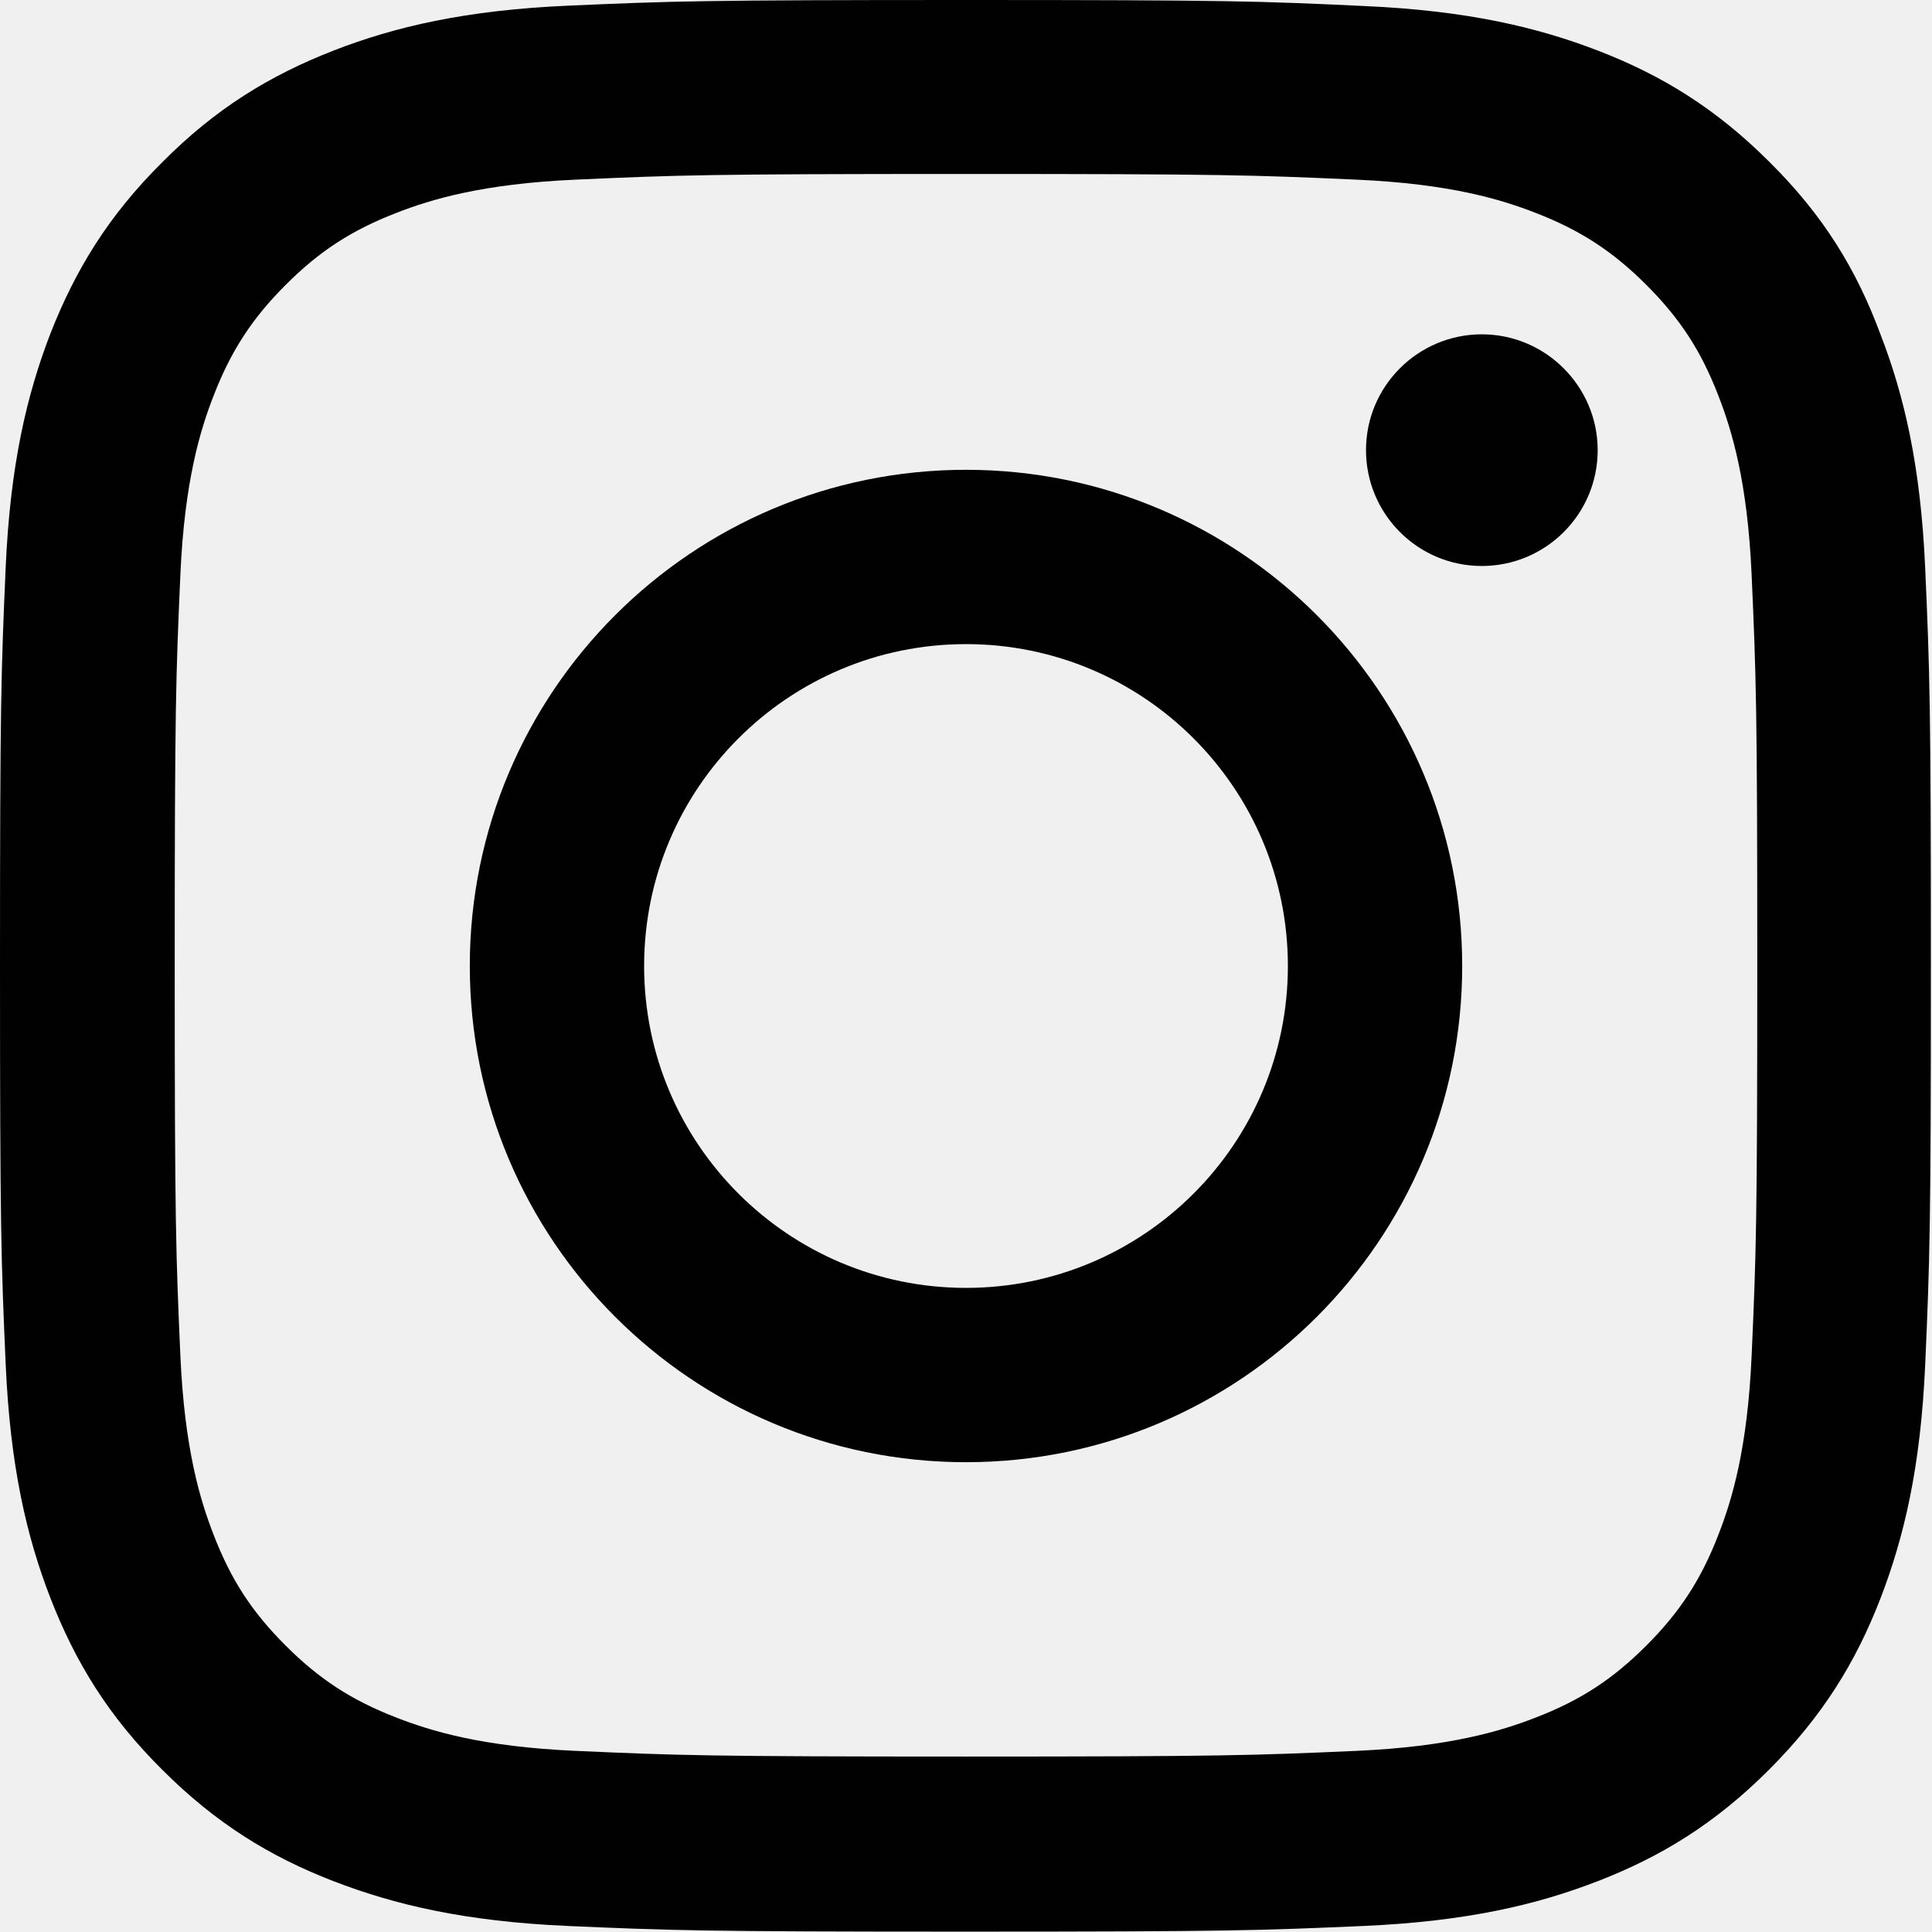
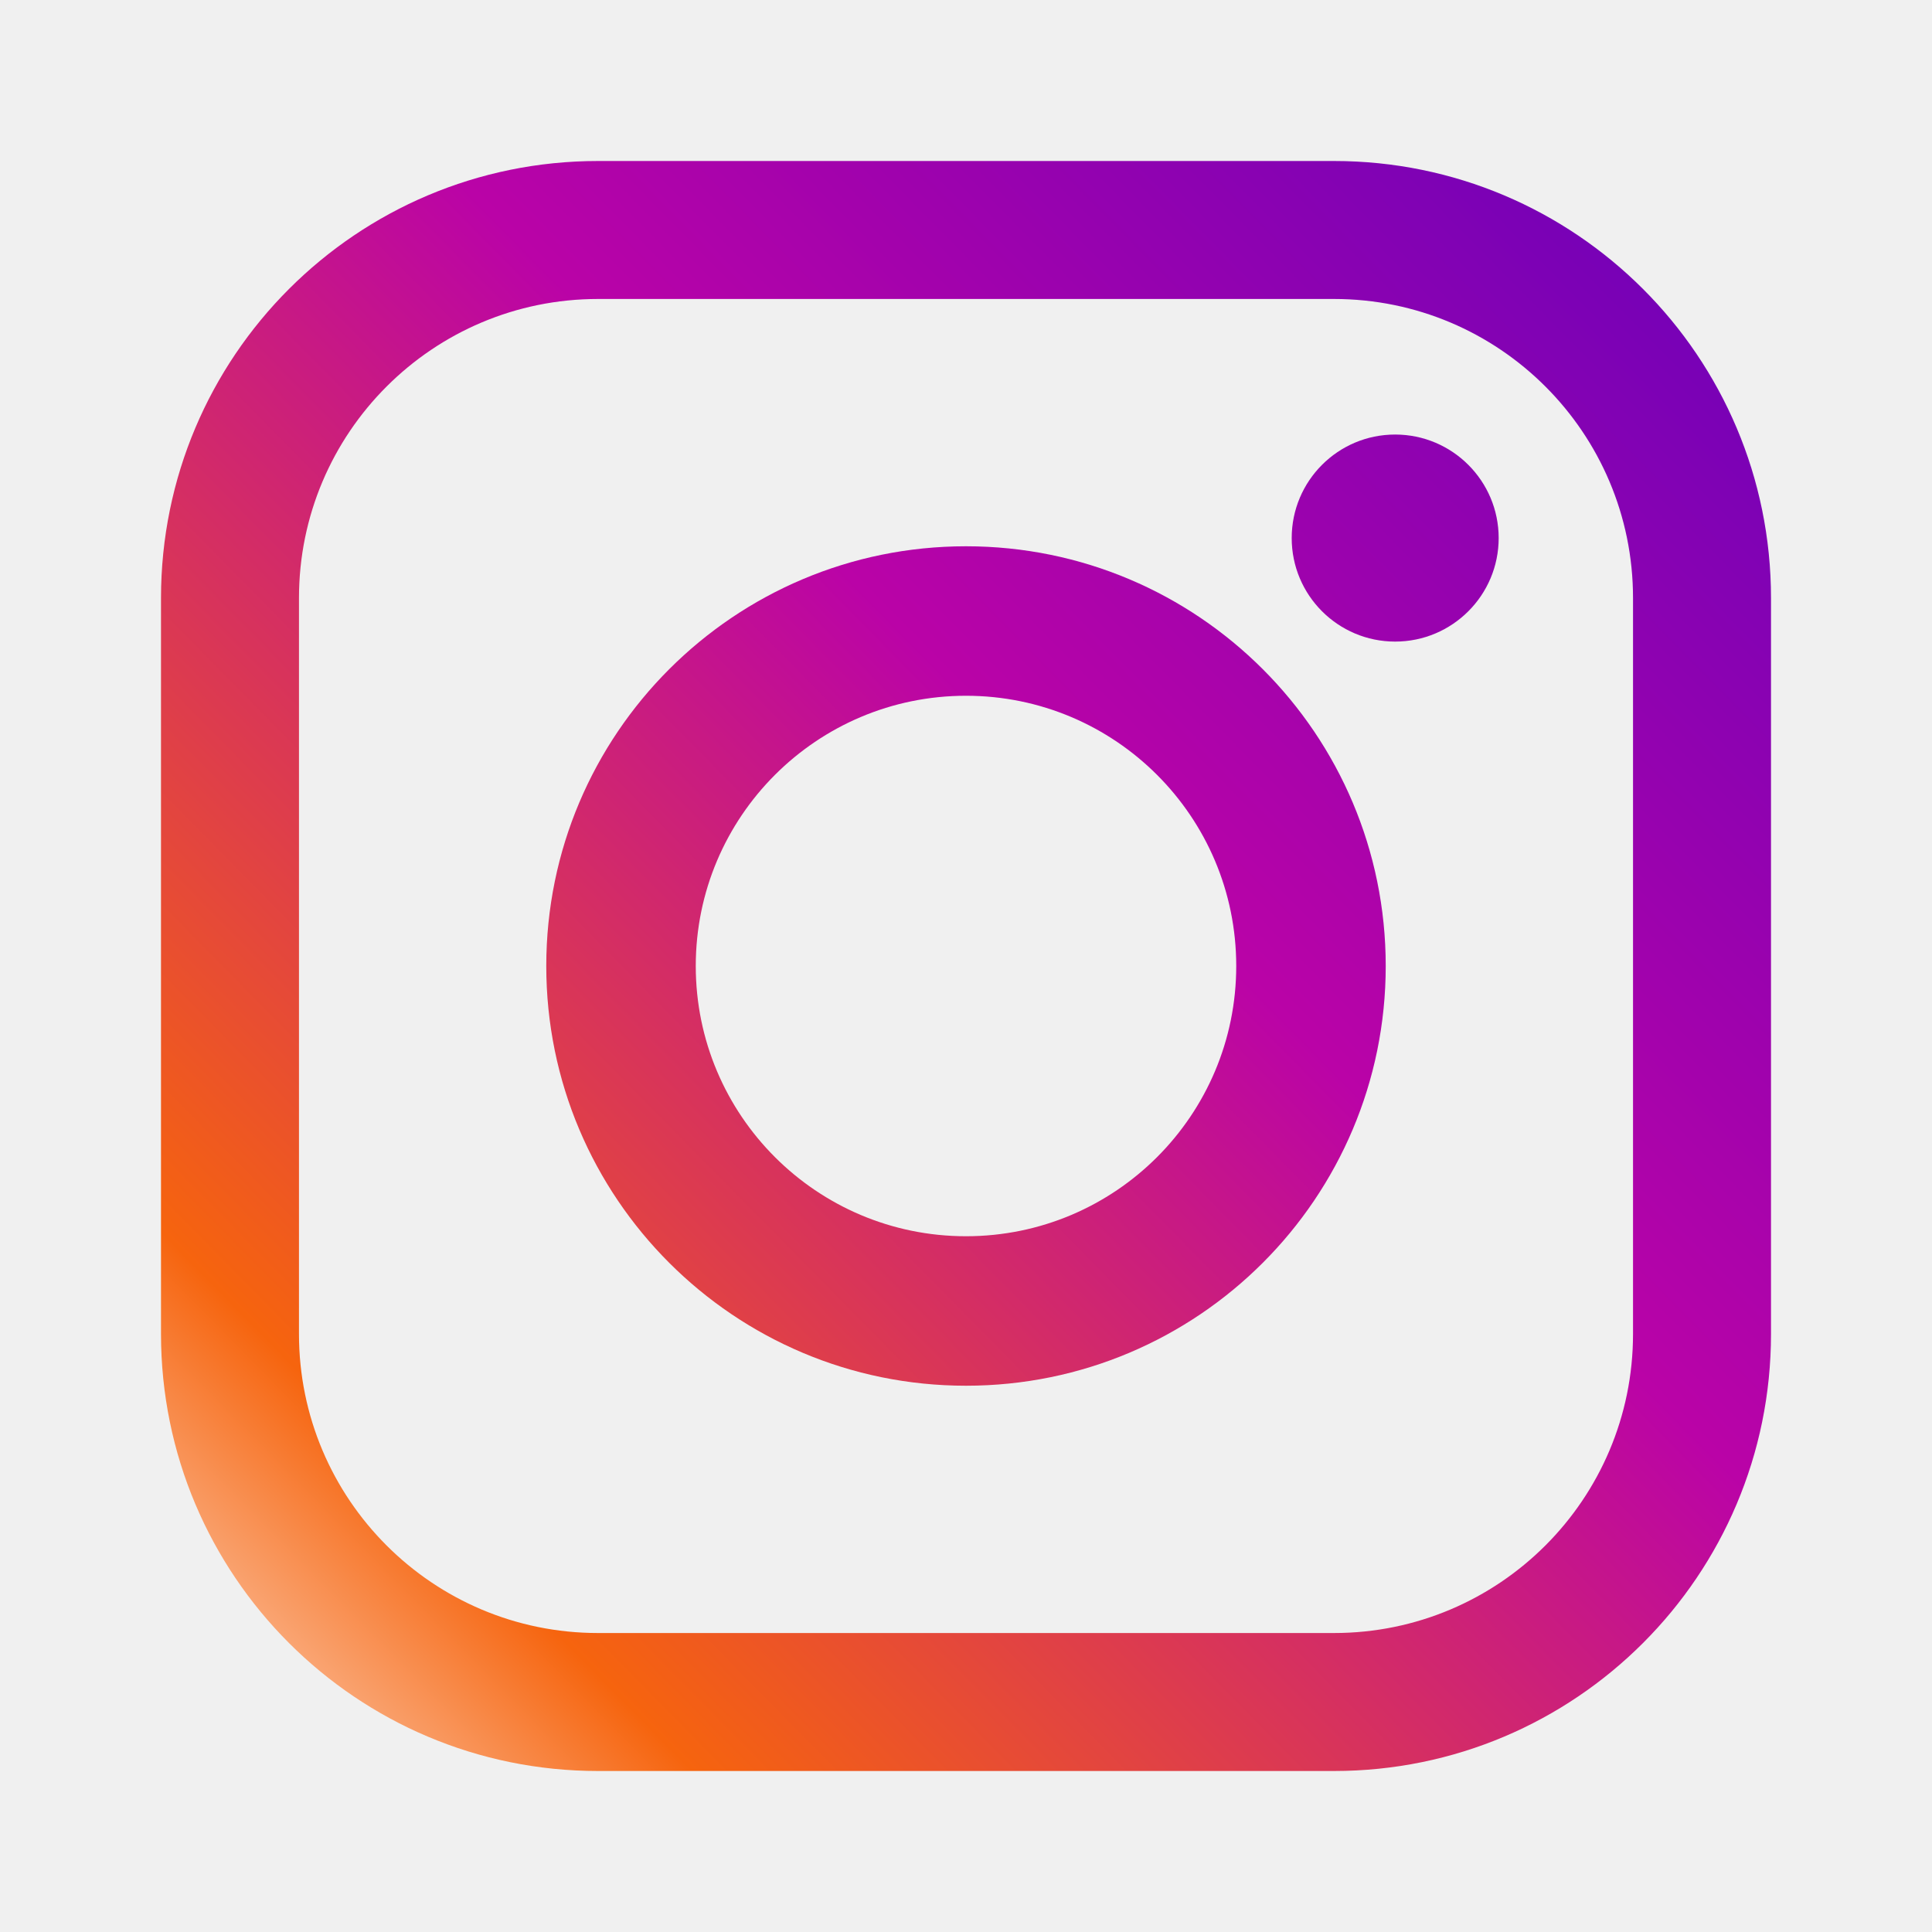
- <svg xmlns="http://www.w3.org/2000/svg" width="48" height="48" viewBox="0 0 48 48" fill="none">
-   <g clip-path="url(#clip0_17_27)">
-     <path d="M24 4.322C30.413 4.322 31.172 4.35 33.694 4.463C36.038 4.566 37.303 4.959 38.147 5.287C39.263 5.719 40.069 6.244 40.903 7.078C41.747 7.922 42.263 8.719 42.694 9.834C43.022 10.678 43.416 11.953 43.519 14.287C43.631 16.819 43.659 17.578 43.659 23.981C43.659 30.394 43.631 31.153 43.519 33.675C43.416 36.019 43.022 37.284 42.694 38.128C42.263 39.244 41.737 40.05 40.903 40.884C40.059 41.728 39.263 42.244 38.147 42.675C37.303 43.003 36.028 43.397 33.694 43.5C31.163 43.612 30.403 43.641 24 43.641C17.587 43.641 16.828 43.612 14.306 43.5C11.963 43.397 10.697 43.003 9.853 42.675C8.738 42.244 7.931 41.719 7.097 40.884C6.253 40.041 5.737 39.244 5.306 38.128C4.978 37.284 4.584 36.009 4.481 33.675C4.369 31.144 4.341 30.384 4.341 23.981C4.341 17.569 4.369 16.809 4.481 14.287C4.584 11.944 4.978 10.678 5.306 9.834C5.737 8.719 6.263 7.912 7.097 7.078C7.941 6.234 8.738 5.719 9.853 5.287C10.697 4.959 11.972 4.566 14.306 4.463C16.828 4.35 17.587 4.322 24 4.322ZM24 0C17.484 0 16.669 0.028 14.109 0.141C11.559 0.253 9.806 0.666 8.287 1.256C6.703 1.875 5.362 2.691 4.031 4.031C2.691 5.362 1.875 6.703 1.256 8.278C0.666 9.806 0.253 11.55 0.141 14.1C0.028 16.669 0 17.484 0 24C0 30.516 0.028 31.331 0.141 33.891C0.253 36.441 0.666 38.194 1.256 39.712C1.875 41.297 2.691 42.638 4.031 43.969C5.362 45.3 6.703 46.125 8.278 46.734C9.806 47.325 11.55 47.737 14.1 47.85C16.659 47.962 17.475 47.991 23.991 47.991C30.506 47.991 31.322 47.962 33.881 47.85C36.431 47.737 38.184 47.325 39.703 46.734C41.278 46.125 42.619 45.3 43.95 43.969C45.281 42.638 46.106 41.297 46.716 39.722C47.306 38.194 47.719 36.45 47.831 33.9C47.944 31.341 47.972 30.525 47.972 24.009C47.972 17.494 47.944 16.678 47.831 14.119C47.719 11.569 47.306 9.816 46.716 8.297C46.125 6.703 45.309 5.362 43.969 4.031C42.638 2.7 41.297 1.875 39.722 1.266C38.194 0.675 36.45 0.263 33.9 0.15C31.331 0.028 30.516 0 24 0Z" fill="#000100" />
-     <path d="M24 11.672C17.194 11.672 11.672 17.194 11.672 24C11.672 30.806 17.194 36.328 24 36.328C30.806 36.328 36.328 30.806 36.328 24C36.328 17.194 30.806 11.672 24 11.672ZM24 31.997C19.584 31.997 16.003 28.416 16.003 24C16.003 19.584 19.584 16.003 24 16.003C28.416 16.003 31.997 19.584 31.997 24C31.997 28.416 28.416 31.997 24 31.997Z" fill="#000100" />
-     <path d="M39.694 11.184C39.694 12.778 38.4 14.062 36.816 14.062C35.222 14.062 33.938 12.769 33.938 11.184C33.938 9.591 35.231 8.306 36.816 8.306C38.4 8.306 39.694 9.6 39.694 11.184Z" fill="#000100" />
-   </g>
+ <svg xmlns="http://www.w3.org/2000/svg" width="24" height="24" viewBox="0 0 24 24" fill="none">
+   <path fill-rule="evenodd" clip-rule="evenodd" d="M12 8.643C10.146 8.643 8.643 10.146 8.643 12C8.643 13.854 10.146 15.357 12 15.357C13.854 15.357 15.357 13.854 15.357 12C15.357 10.146 13.854 8.643 12 8.643ZM6.786 12C6.786 9.12 9.12 6.786 12 6.786C14.88 6.786 17.214 9.12 17.214 12C17.214 14.88 14.88 17.214 12 17.214C9.12 17.214 6.786 14.88 6.786 12Z" fill="url(#paint0_linear_100_536)" />
+   <path fill-rule="evenodd" clip-rule="evenodd" d="M17.331 7.97C18.041 7.97 18.617 7.394 18.617 6.684C18.617 5.974 18.041 5.398 17.331 5.398C16.621 5.398 16.046 5.974 16.046 6.684C16.046 7.394 16.621 7.97 17.331 7.97Z" fill="url(#paint1_linear_100_536)" />
+   <path fill-rule="evenodd" clip-rule="evenodd" d="M2 7.429C2 4.43 4.43 2 7.429 2H16.571C19.57 2 22 4.43 22 7.429V16.571C22 19.57 19.57 22 16.571 22H7.429C4.43 22 2 19.57 2 16.571V7.429ZM7.429 3.714C5.377 3.714 3.714 5.377 3.714 7.429V16.571C3.714 18.623 5.377 20.286 7.429 20.286H16.571C18.623 20.286 20.286 18.623 20.286 16.571V7.429C20.286 5.377 18.623 3.714 16.571 3.714H7.429Z" fill="url(#paint2_linear_100_536)" />
  <defs>
-     <clipPath id="clip0_17_27">
-       <rect width="48" height="48" fill="white" />
-     </clipPath>
+     <linearGradient id="paint0_linear_100_536" x1="15.024" y1="36.913" x2="43.419" y2="8.929" gradientUnits="userSpaceOnUse">
+       <stop stop-color="white" />
+       <stop offset="0.148" stop-color="#F6640E" />
+       <stop offset="0.444" stop-color="#BA03A7" />
+       <stop offset="0.733" stop-color="#6A01B9" />
+       <stop offset="1" stop-color="#6B01B9" />
+     </linearGradient>
+     <linearGradient id="paint1_linear_100_536" x1="15.024" y1="36.913" x2="43.419" y2="8.929" gradientUnits="userSpaceOnUse">
+       <stop stop-color="white" />
+       <stop offset="0.148" stop-color="#F6640E" />
+       <stop offset="0.444" stop-color="#BA03A7" />
+       <stop offset="0.733" stop-color="#6A01B9" />
+       <stop offset="1" stop-color="#6B01B9" />
+     </linearGradient>
+     <linearGradient id="paint2_linear_100_536" x1="15.024" y1="36.913" x2="43.419" y2="8.929" gradientUnits="userSpaceOnUse">
+       <stop stop-color="white" />
+       <stop offset="0.148" stop-color="#F6640E" />
+       <stop offset="0.444" stop-color="#BA03A7" />
+       <stop offset="0.733" stop-color="#6A01B9" />
+       <stop offset="1" stop-color="#6B01B9" />
+     </linearGradient>
  </defs>
</svg>
